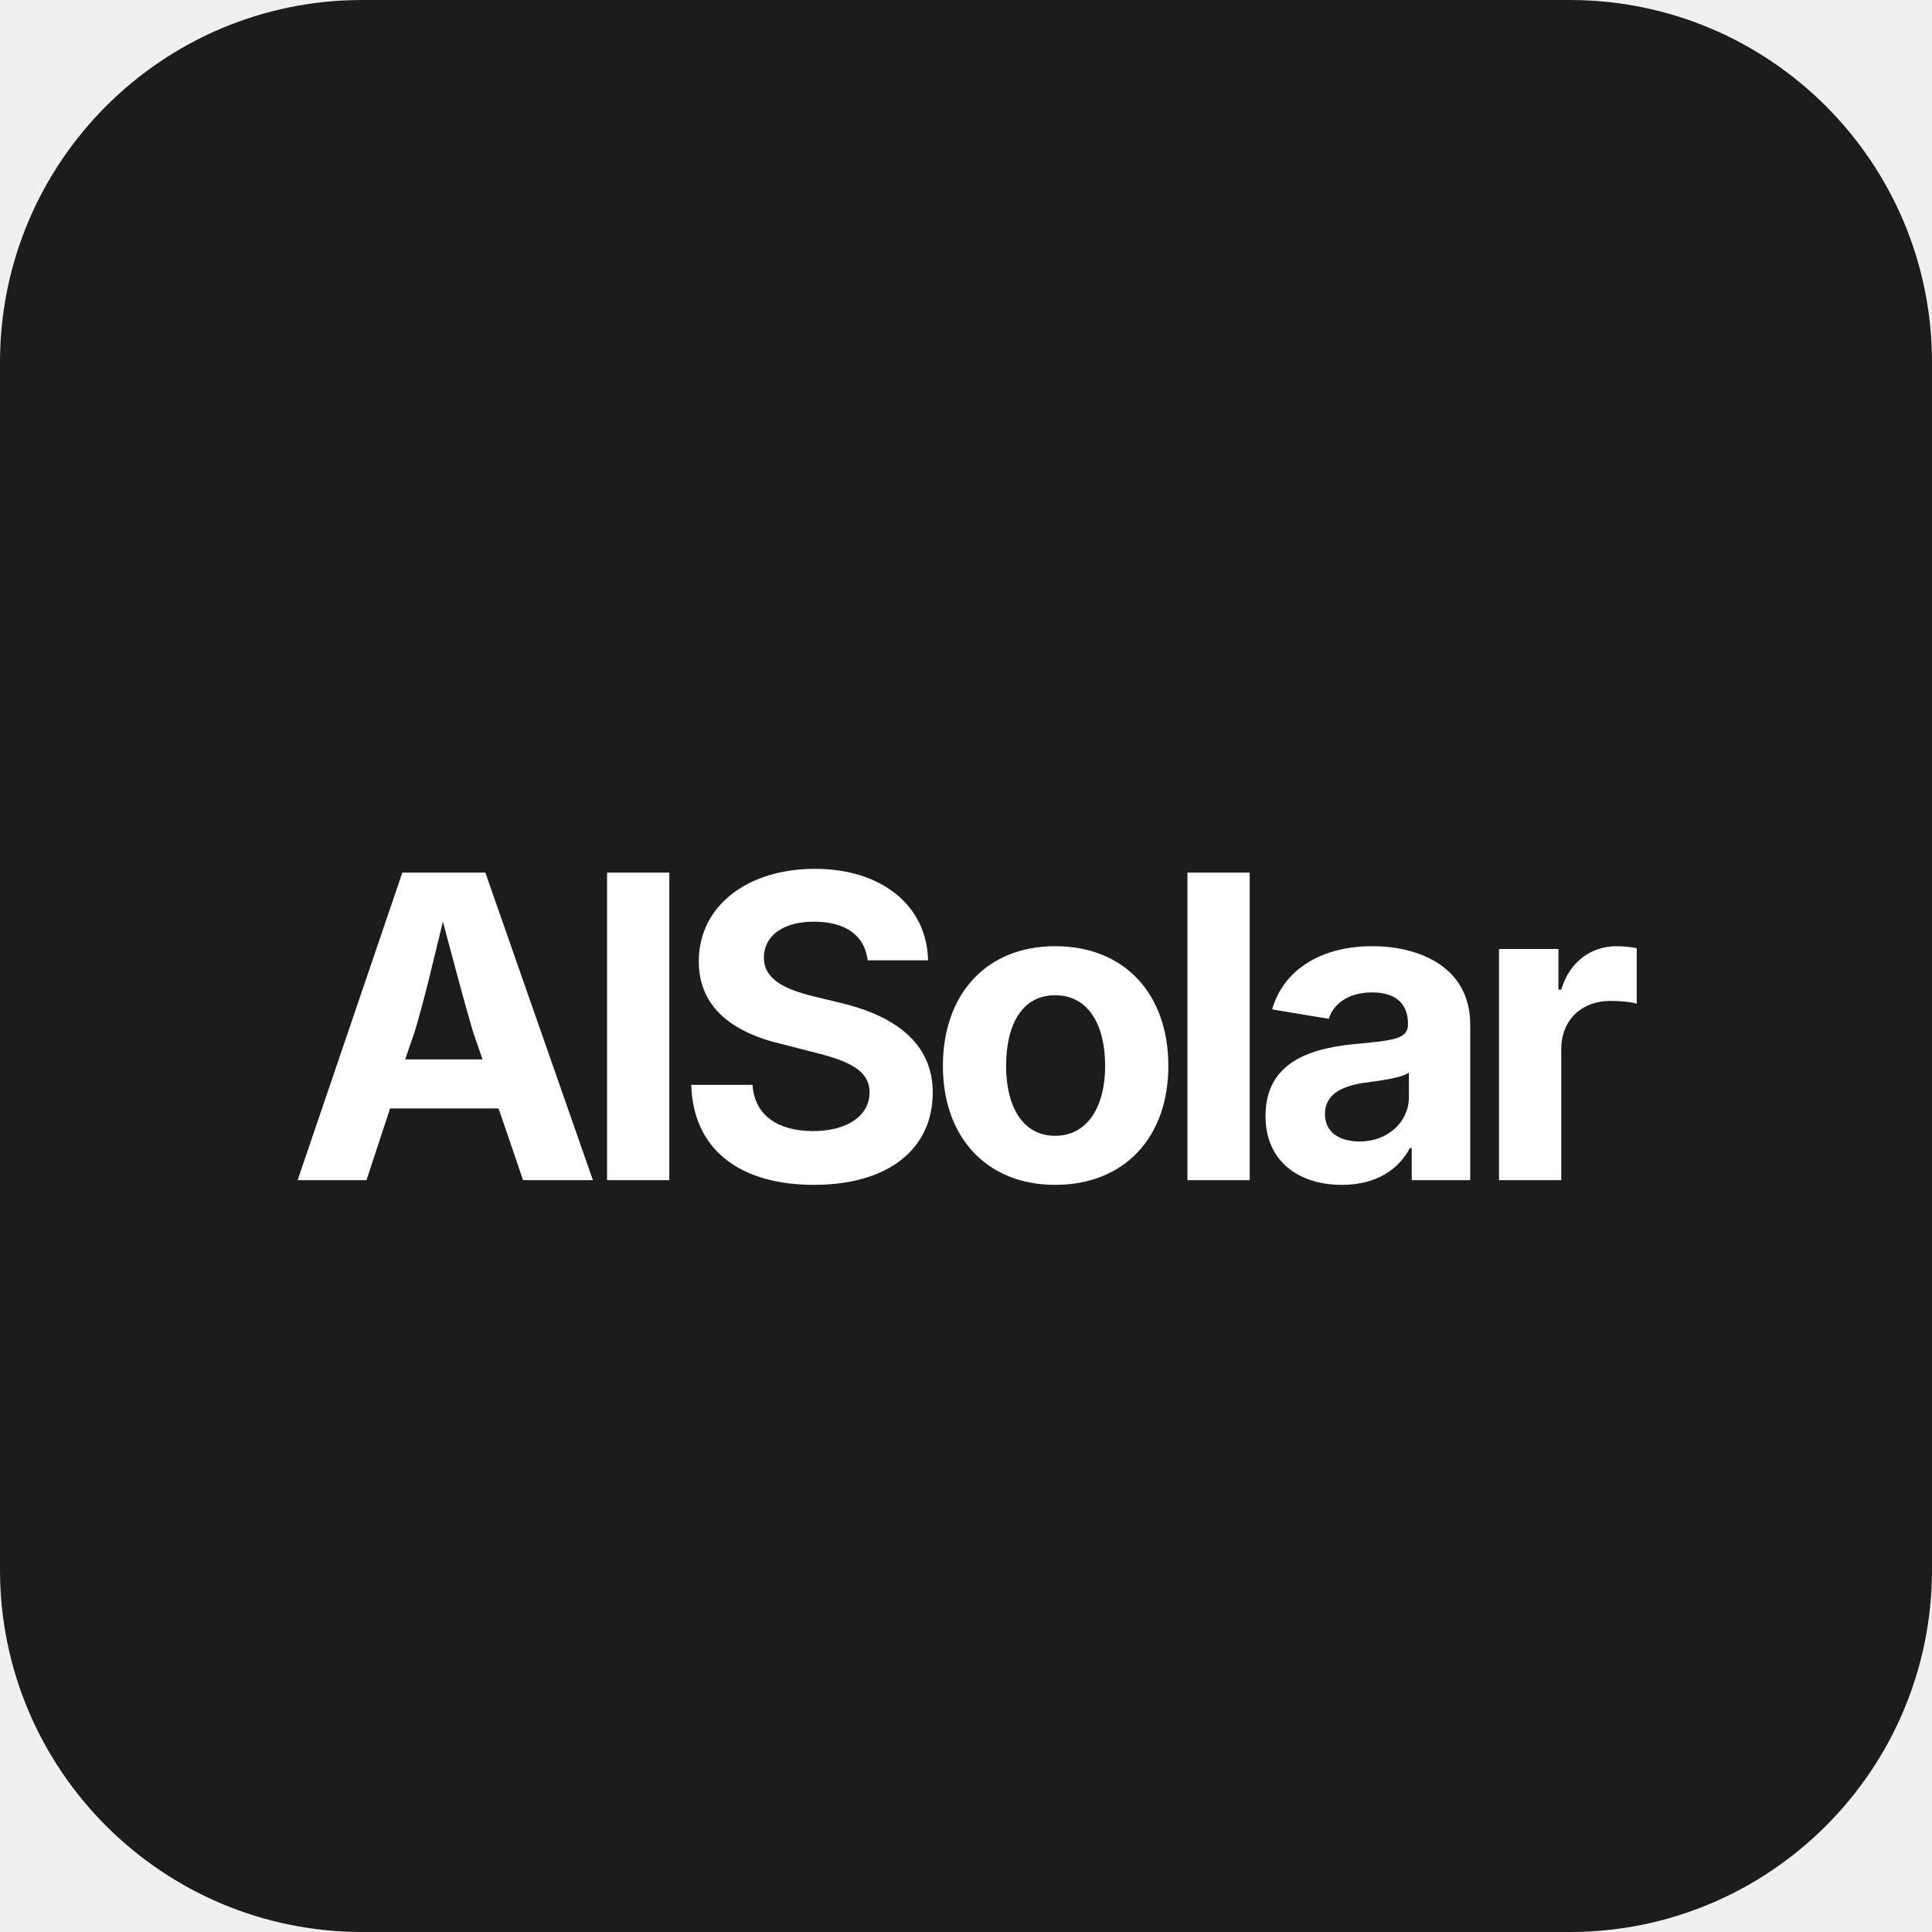
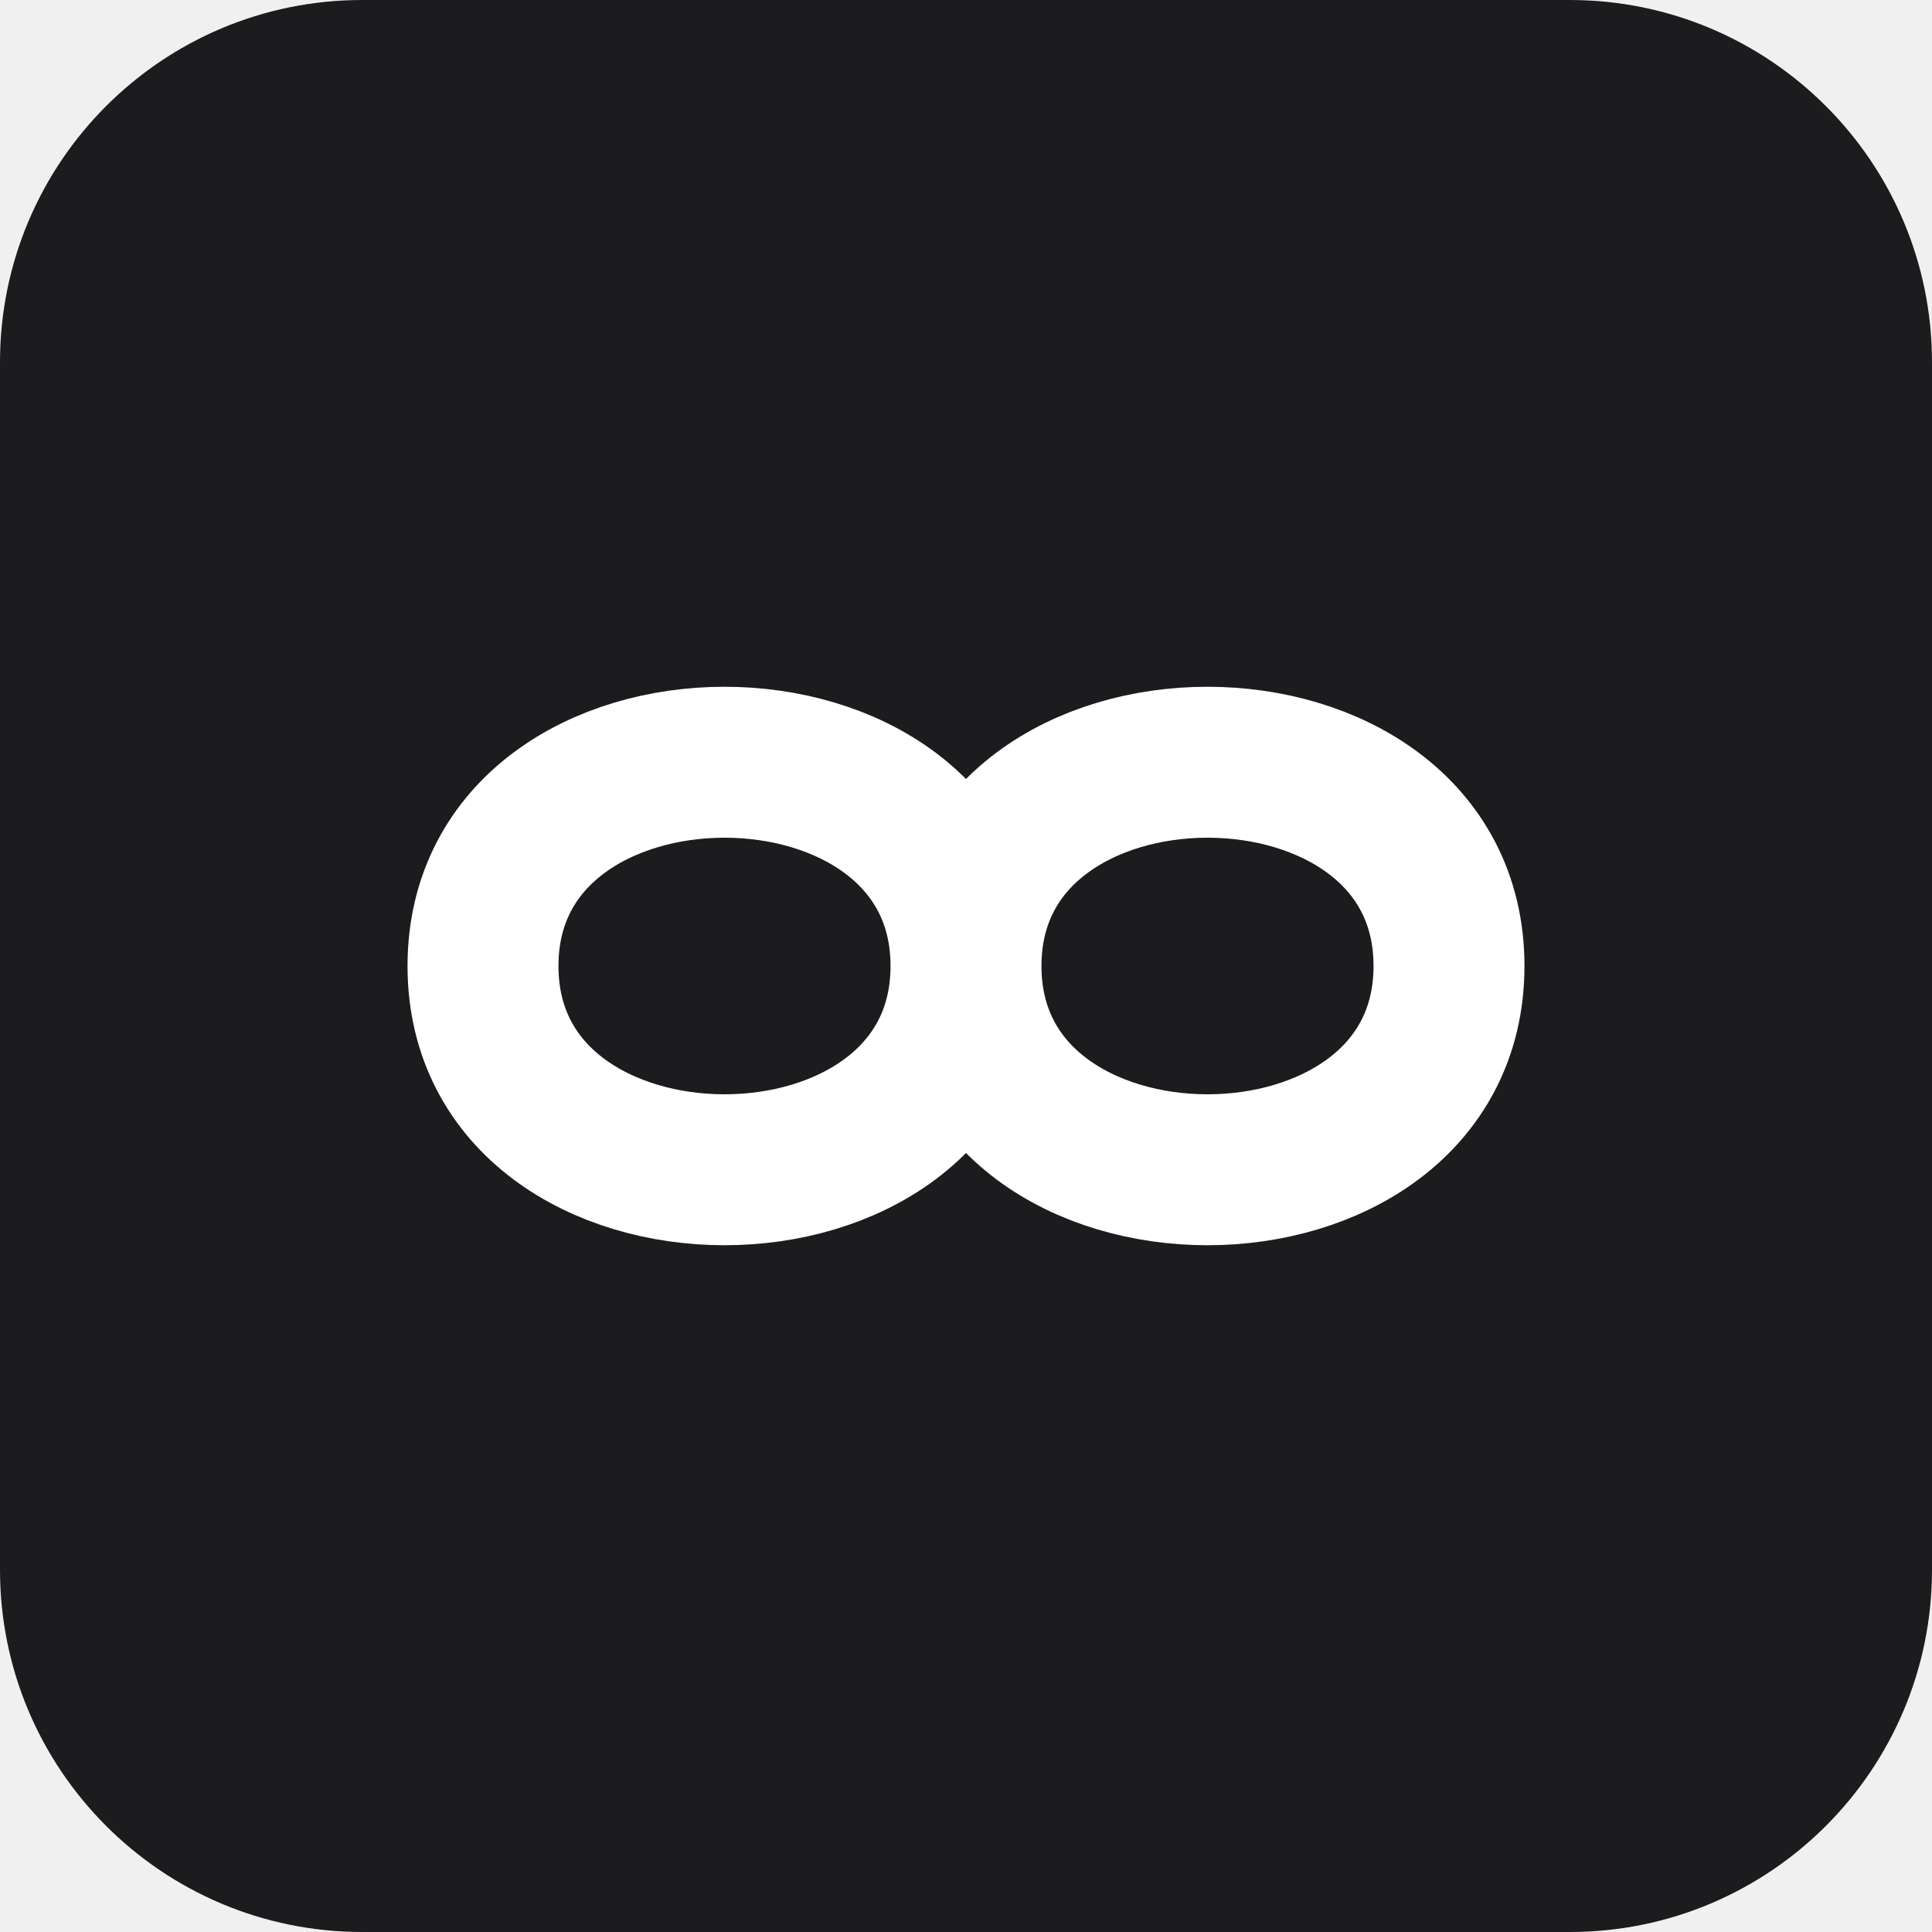
<svg xmlns="http://www.w3.org/2000/svg" viewBox="0 0 32 32" role="img" aria-label="AISolar">
  <rect width="32" height="32" rx="6" fill="#1C1C1E" />
-   <text x="16" y="17" text-anchor="middle" dominant-baseline="central" fill="#FFFFFF" font-family="Inter, system-ui, sans-serif" font-size="7" font-weight="700" letter-spacing="-0.4">AISolar</text>
+   <path transform="translate(4.5 9) scale(0.5)" d="M23 14 C23 5 7 5 7 14 C7 23 23 23 23 14 C23 5 39 5 39 14 C39 23 23 23 23 14 Z" fill="none" stroke="#FFFFFF" stroke-width="5" stroke-linecap="round" stroke-linejoin="round" />
</svg>
